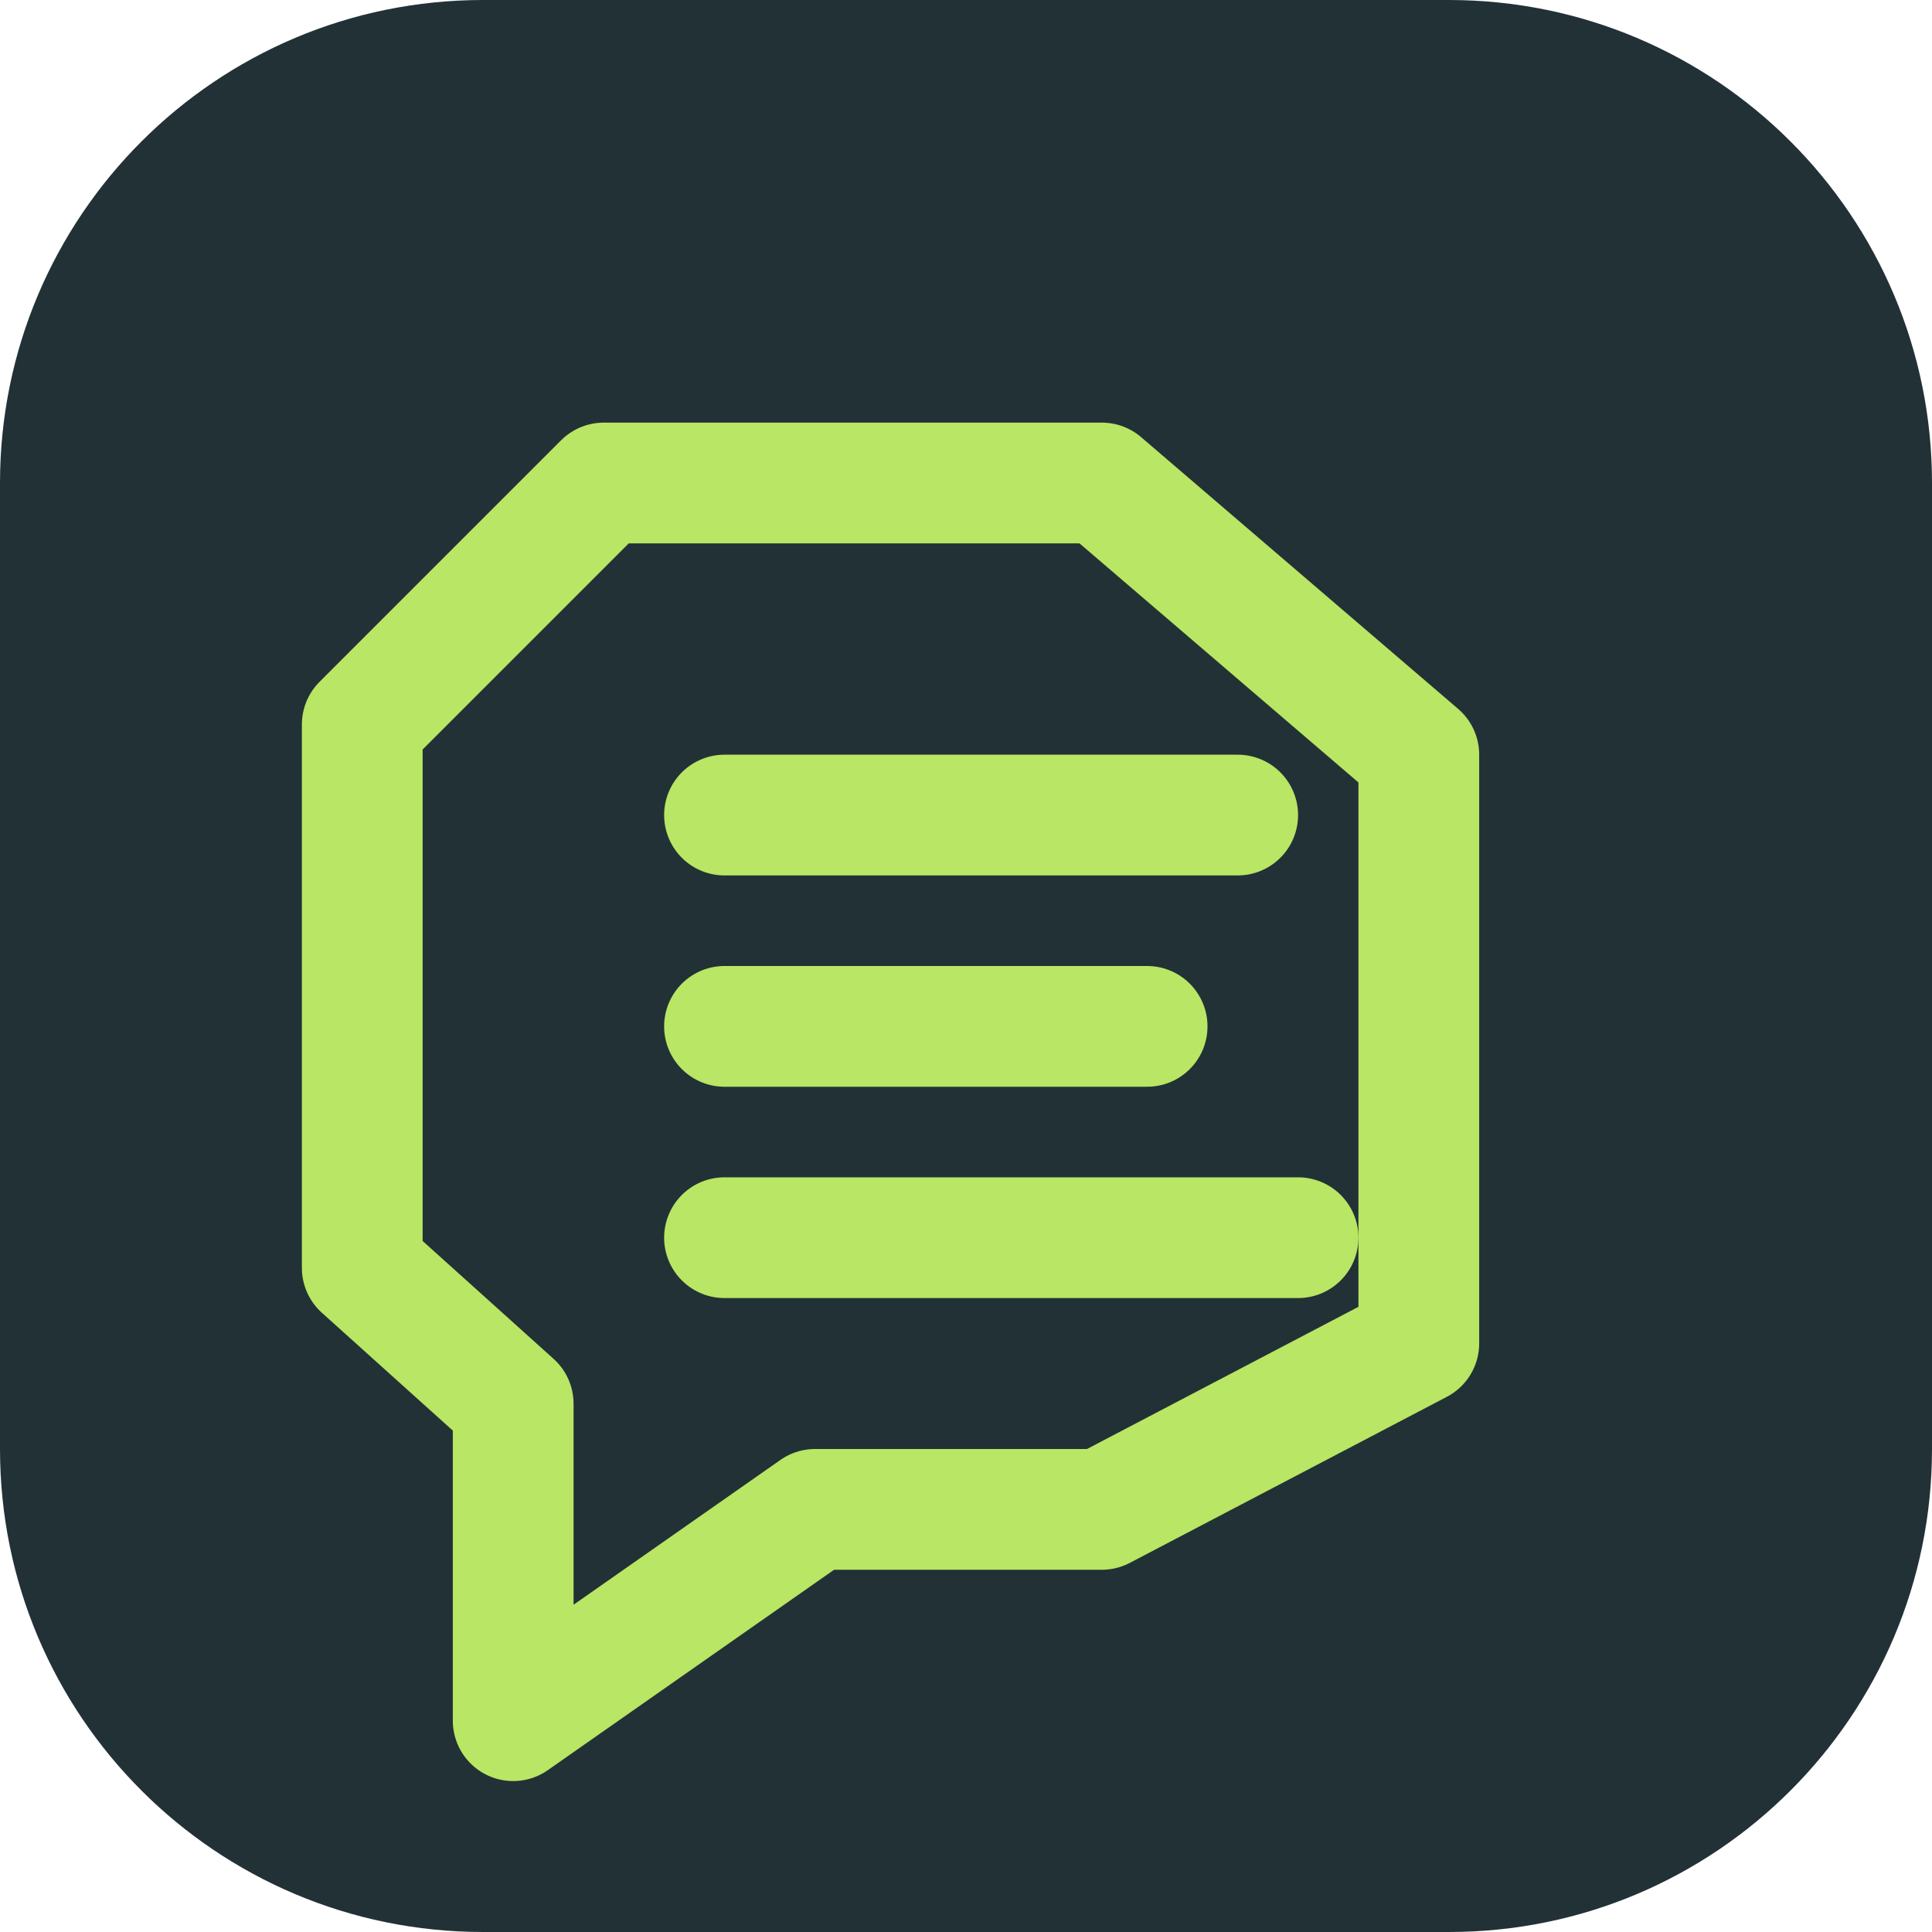
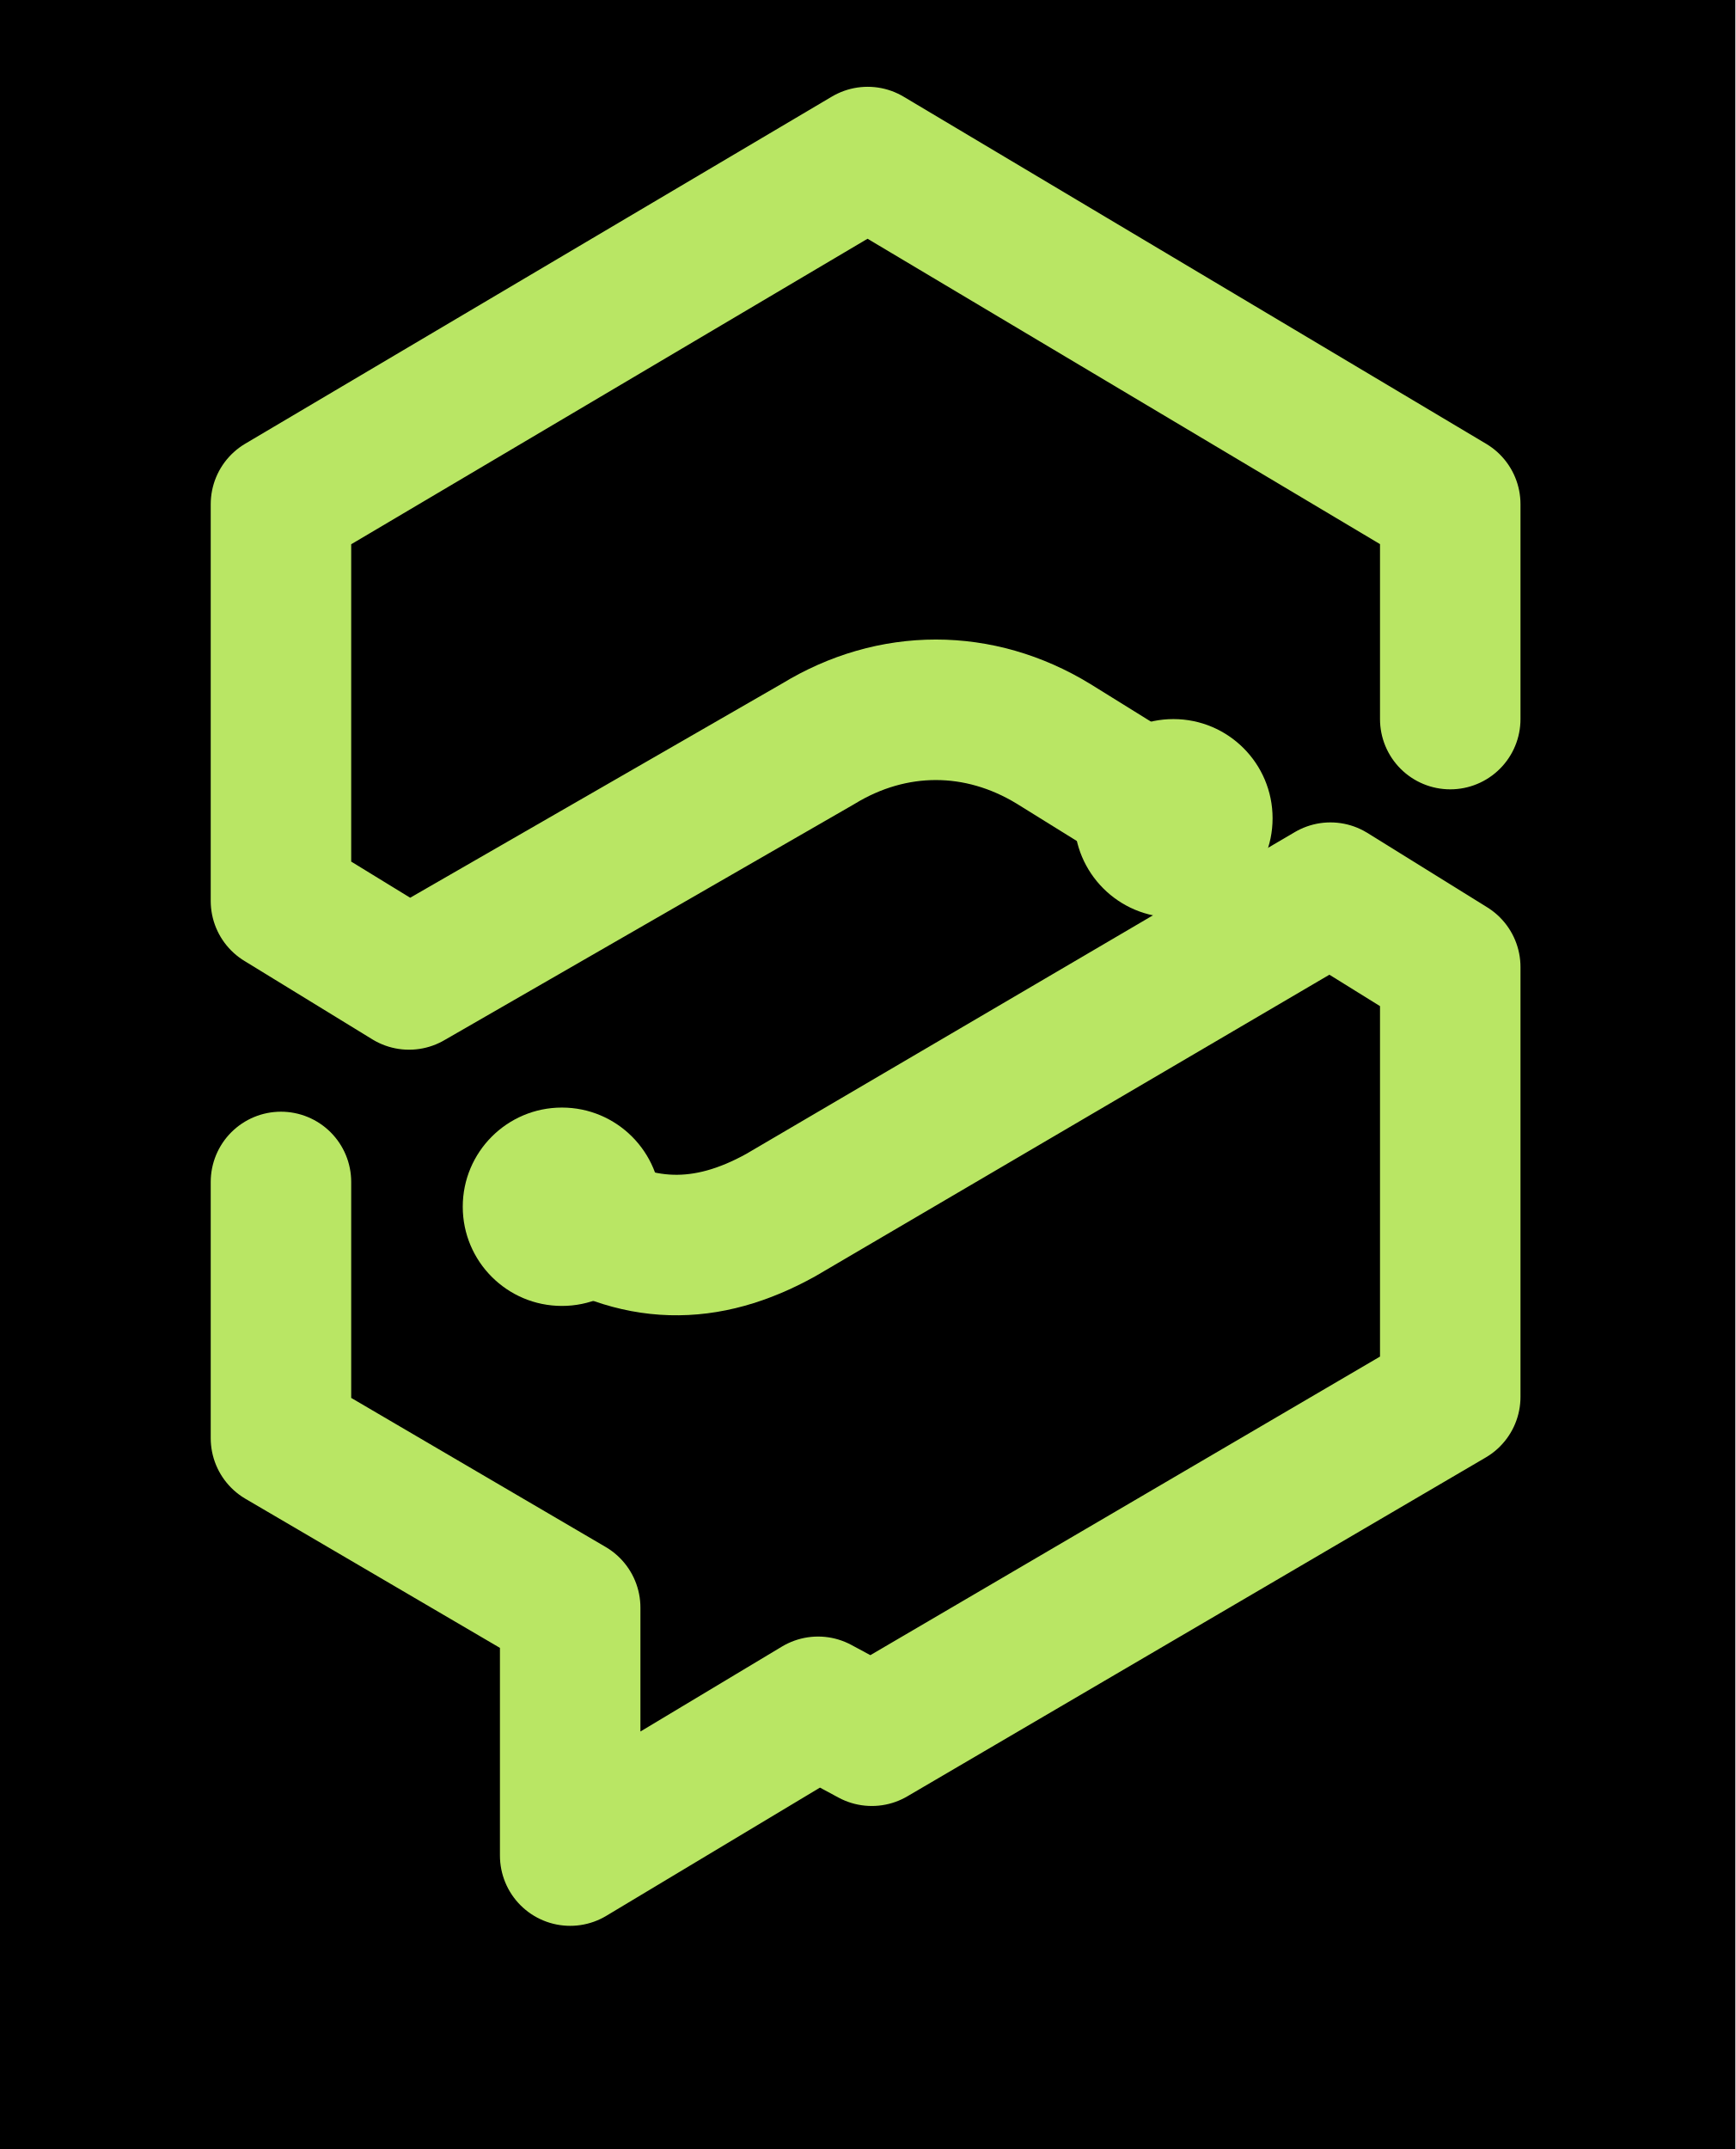
- <svg xmlns="http://www.w3.org/2000/svg" viewBox="0 0 64 64" role="img" aria-label="Social Stack">
-   <rect width="64" height="64" rx="16" fill="#223136" />
-   <path d="M20 16h16.5L47 25v19.5L36.5 50H27l-10 7v-10.5l-5-4.5V24z" fill="none" stroke="#b9e664" stroke-width="4" stroke-linecap="round" stroke-linejoin="round" />
-   <path d="M24 27h17M24 34h14M24 41h19" fill="none" stroke="#b9e664" stroke-width="4" stroke-linecap="round" />
+ <svg xmlns="http://www.w3.org/2000/svg" viewBox="0 0 420 520" role="img" aria-label="Social Stack">
+   <rect width="420" height="520" fill="#000000" />
+   <path d="M351 174 L351 122 L210 38 L68 122 L68 218 L99 237 L198 180 C216 169 237 169 255 180 L284 198" fill="none" stroke="#b9e664" stroke-width="34" stroke-linecap="round" stroke-linejoin="round" />
+   <path d="M136 292 C154 304 171 304 189 294 L322 216 L351 234 L351 338 L211 420 L198 413 L138 449 L138 389 L68 348 L68 286" fill="none" stroke="#b9e664" stroke-width="34" stroke-linecap="round" stroke-linejoin="round" />
+   <circle cx="284" cy="198" r="24" fill="#b9e664" />
+   <circle cx="136" cy="292" r="24" fill="#b9e664" />
</svg>
